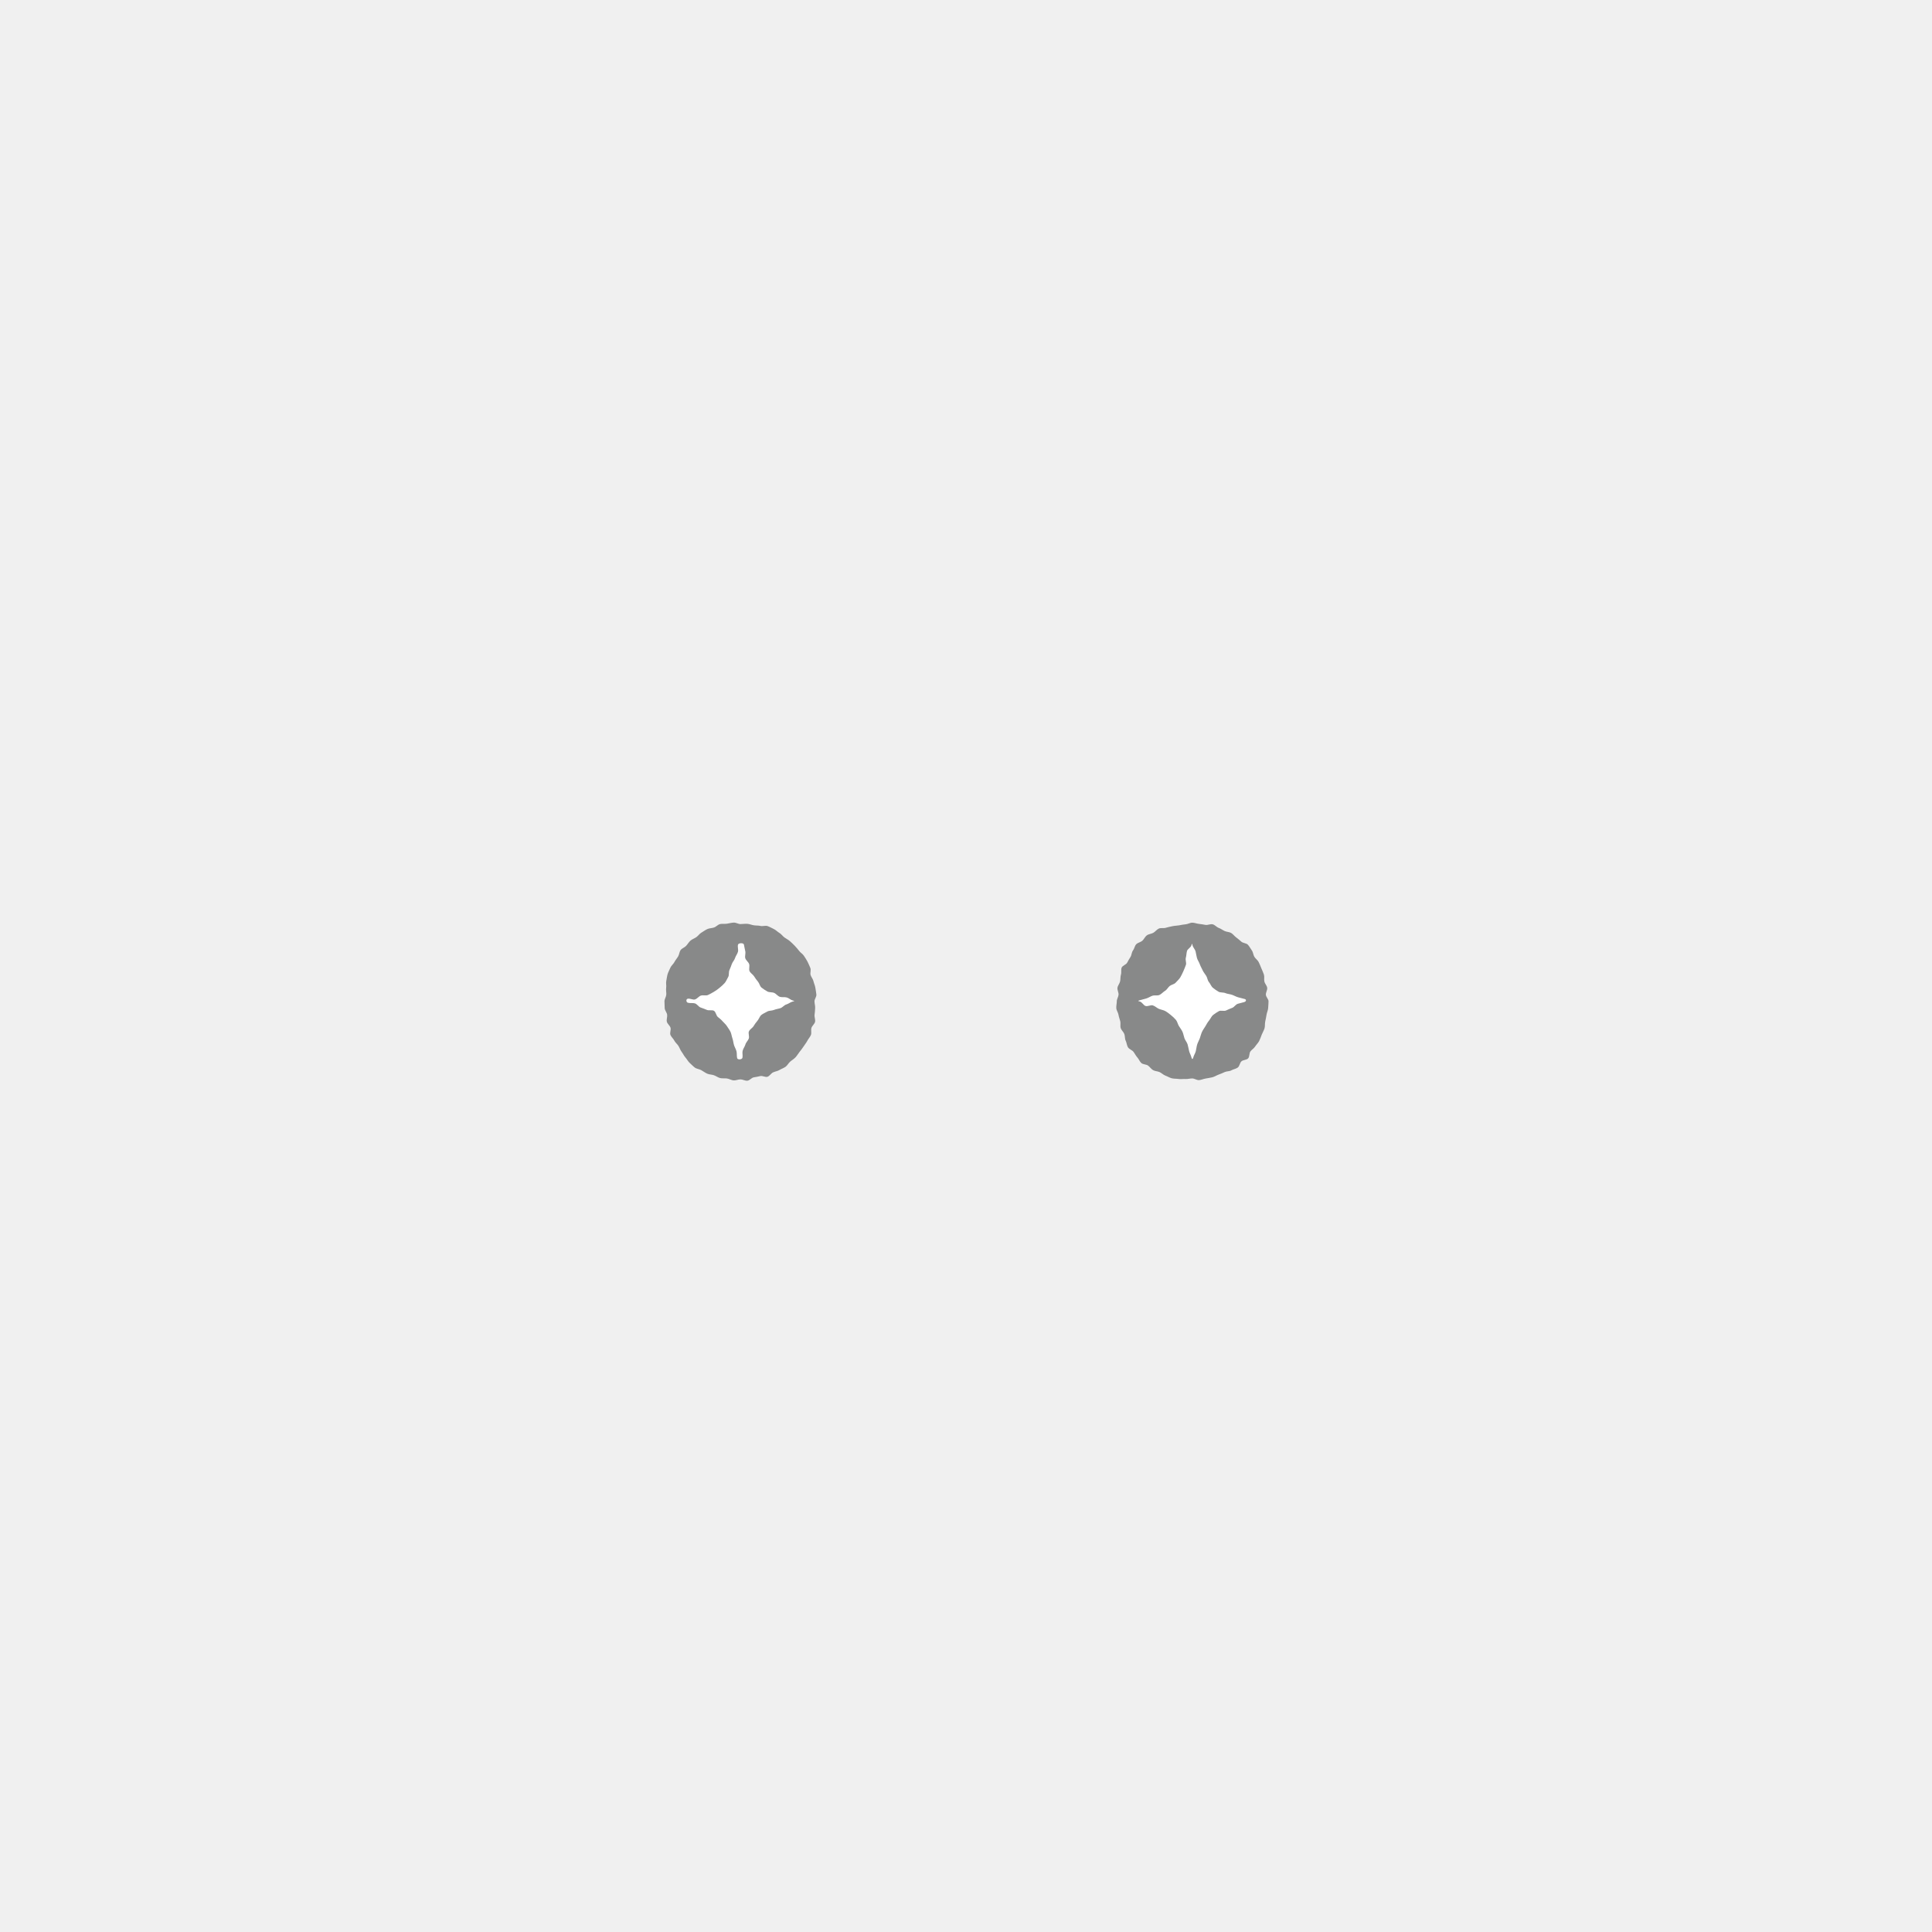
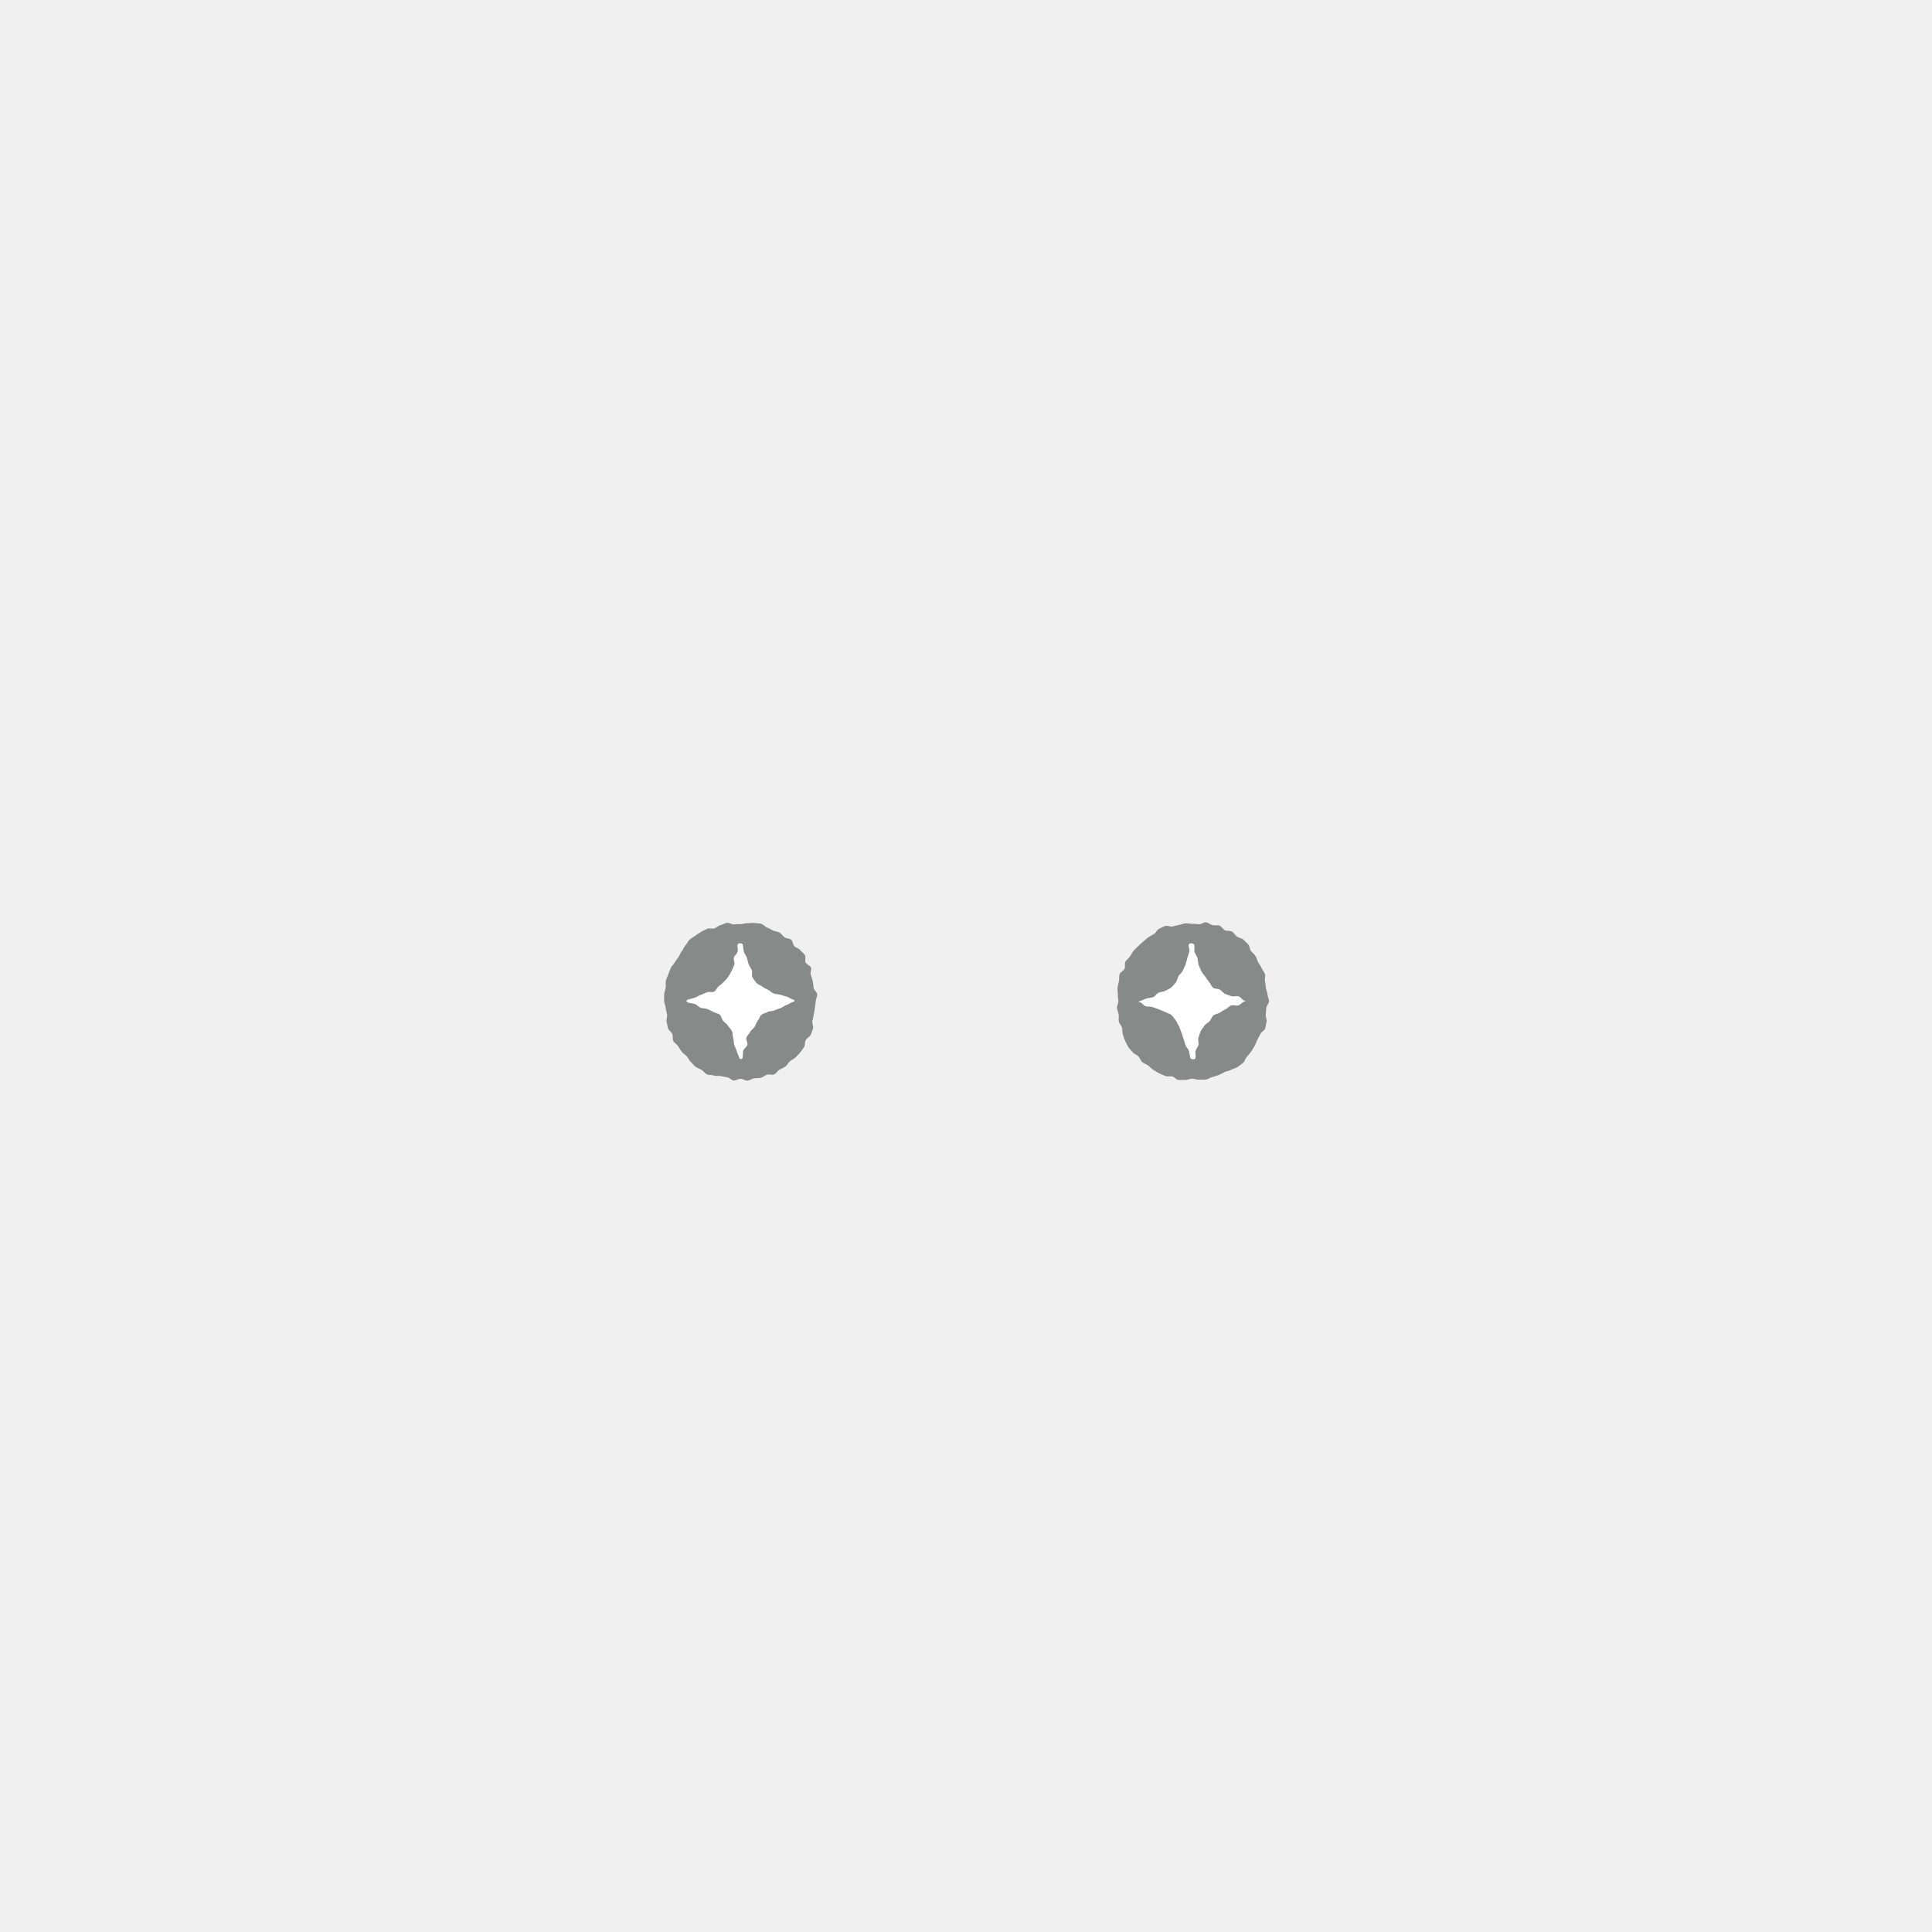
<svg xmlns="http://www.w3.org/2000/svg" id="_눈" data-name="눈" viewBox="0 0 512 512">
-   <path d="M215.85,265.36c0,.61.21,1.2.17,1.79s-.06,1.2-.15,1.78.26,1.28.13,1.86-.78,1.05-.96,1.62.08,1.32-.14,1.87-.69,1.03-.96,1.56-.68,1-1,1.51-.71.97-1.07,1.44-.67,1-1.08,1.44-.95.73-1.4,1.13-.73,1-1.22,1.35-1.08.54-1.6.85-1.14.38-1.69.63-.9.96-1.48,1.16-1.33-.33-1.92-.18-1.13.24-1.73.34-1.09.84-1.7.89-1.21-.35-1.82-.35-1.23.31-1.81.27-1.17-.42-1.76-.51-1.24.03-1.81-.11-1.1-.55-1.65-.75-1.23-.17-1.77-.41-1.05-.62-1.56-.92-1.24-.34-1.72-.69-.91-.84-1.36-1.23-.73-1-1.13-1.44-.64-1.02-1.01-1.5-.53-1.06-.85-1.57-.83-.88-1.1-1.42-.81-.96-1.03-1.51.2-1.33.02-1.91-.83-1-.97-1.59.16-1.24.08-1.84-.61-1.13-.65-1.74-.06-1.2-.06-1.81.44-1.19.48-1.78-.12-1.21-.03-1.8-.1-1.25.03-1.83.18-1.23.35-1.8.5-1.13.72-1.68.8-.97,1.07-1.5.68-.98.99-1.49.32-1.24.68-1.72,1.06-.68,1.46-1.12.7-.99,1.15-1.38,1.06-.57,1.55-.92.83-.9,1.35-1.2,1-.68,1.55-.93,1.19-.23,1.77-.42,1.02-.77,1.61-.91,1.23,0,1.83-.1,1.17-.25,1.78-.29,1.2.39,1.81.39,1.2-.11,1.78-.07,1.16.29,1.74.39,1.2.03,1.77.17,1.31-.15,1.87.04,1.11.52,1.65.77.98.74,1.49,1.04.86.85,1.34,1.2,1.02.6,1.47,1,.87.79,1.28,1.23.8.87,1.16,1.35.95.8,1.27,1.31.68,1.01.95,1.55.51,1.1.74,1.66-.11,1.3.07,1.87.63,1.05.76,1.64.42,1.14.5,1.74.22,1.19.27,1.79-.51,1.21-.51,1.81Z" fill="#888989" />
-   <path d="M210.08,265.42c-.61.15-1.11.6-1.66.76-.61.17-1.03.8-1.57.98-.6.2-1.19.25-1.71.47-.58.25-1.29.15-1.78.43-.54.31-1.14.55-1.59.91s-.64,1.08-1.03,1.53-.72.91-1.04,1.44c-.29.49-.98.82-1.23,1.39-.23.51.17,1.31-.04,1.91-.19.53-.73.98-.9,1.59-.16.54-.58,1.06-.73,1.66-.14.55.09,1.23-.05,1.84-.11.49-1.28.58-1.4.08-.14-.61-.03-1.24-.17-1.79-.15-.61-.5-1.12-.66-1.67-.18-.6-.22-1.2-.41-1.74-.21-.6-.27-1.2-.5-1.72-.26-.57-.65-1.03-.94-1.51-.32-.53-.79-.87-1.16-1.31s-.8-.78-1.27-1.16-.51-1.33-1.04-1.64c-.49-.28-1.3,0-1.88-.24-.52-.22-1.06-.43-1.65-.63-.54-.18-.93-.93-1.53-1.1-.55-.15-1.21,0-1.82-.16-.5-.12-.58-.94-.08-1.06.61-.15,1.36.34,1.91.19.61-.17,1.03-.83,1.57-1.02.6-.2,1.35.07,1.87-.15.58-.25,1.12-.59,1.62-.87.54-.31,1.05-.7,1.5-1.07s.96-.81,1.35-1.26.6-1.06.92-1.59c.29-.49.08-1.25.33-1.83.23-.51.43-1.04.64-1.63.19-.53.68-.99.86-1.59.16-.54.61-1.04.76-1.65.14-.55-.14-1.24,0-1.85.11-.49,1.46-.54,1.57-.05.14.61.22,1.2.36,1.75.15.61-.15,1.31,0,1.85.18.6.83,1.02,1.02,1.55.21.6-.12,1.36.11,1.88.26.57.91.9,1.21,1.39.32.53.65.98,1.03,1.42s.49,1.21.96,1.59.99.7,1.53,1.01c.49.28,1.23.14,1.8.38.52.22.92.84,1.52,1.04.54.18,1.22,0,1.82.17.55.15,1.03.66,1.64.81.5.12.46.14-.04.27Z" fill="#fff" />
+   <path d="M216.17,265.36c0,.61-.19,1.19-.23,1.78s-.22,1.17-.3,1.76-.23,1.16-.35,1.74.35,1.33.17,1.9-.41,1.16-.63,1.71-1.04.85-1.3,1.38-.12,1.3-.43,1.81-.69,1-1.05,1.47-.83.88-1.23,1.32-1.05.63-1.5,1.02-.69,1.03-1.18,1.38-1.06.56-1.58.86-.85.99-1.4,1.24-1.34-.13-1.91.07-1.03.67-1.62.82-1.2.06-1.8.15-1.14.56-1.75.61-1.21-.49-1.82-.49-1.23.5-1.82.45-1.13-.75-1.71-.84-1.16-.19-1.73-.33-1.26.05-1.82-.14-1.29-.07-1.83-.31-.91-.89-1.43-1.19-1.12-.49-1.61-.84-.82-.91-1.26-1.3-.65-1.02-1.06-1.46-.95-.73-1.32-1.21-.66-.98-.98-1.49-.98-.82-1.25-1.36-.05-1.29-.27-1.85-.96-.93-1.13-1.5-.25-1.19-.38-1.78.21-1.25.12-1.85-.31-1.16-.35-1.76-.42-1.19-.42-1.79-.03-1.23,0-1.82.32-1.2.4-1.78-.08-1.26.05-1.84.48-1.14.66-1.71.43-1.14.66-1.69.8-.96,1.06-1.49.71-.95,1.02-1.46.5-1.08.87-1.55.57-1.08.97-1.52.63-1.1,1.08-1.5,1.03-.67,1.52-1.03.99-.71,1.51-1.01,1.08-.54,1.63-.8,1.31.09,1.88-.11,1.01-.72,1.6-.86,1.12-.51,1.72-.61,1.24.44,1.85.4,1.16-.05,1.77-.05,1.21-.3,1.79-.25,1.24-.15,1.82-.06,1.25.05,1.82.19,1.03.81,1.59,1.01,1.05.56,1.59.81,1.21.25,1.72.54.82.9,1.31,1.25,1.33.25,1.78.64.42,1.28.83,1.71,1.19.55,1.55,1.03.95.83,1.26,1.34-.09,1.42.18,1.96,1.19.77,1.41,1.33-.23,1.35-.05,1.92.39,1.11.52,1.7.15,1.16.23,1.76.92,1.1.96,1.71-.38,1.22-.38,1.83Z" fill="#888989" />
+   <path d="M210.12,265.54c-.61.15-1.1.63-1.65.78-.61.17-1.07.66-1.6.84-.6.2-1.13.39-1.65.61-.58.25-1.28.12-1.77.4-.54.31-1.22.41-1.67.77s-.59,1.13-.98,1.58-.47,1.05-.79,1.57c-.29.49-.93.8-1.18,1.37-.23.51-.83.94-1.03,1.53-.19.53.43,1.36.25,1.96-.16.54-.96.94-1.11,1.55-.14.55,0,1.2-.14,1.81-.11.49-.82.46-.93-.04-.14-.61-.49-1.14-.63-1.69-.15-.61-.49-1.13-.65-1.67-.18-.6-.1-1.25-.29-1.78-.21-.6-.07-1.3-.3-1.82-.26-.57-.79-1-1.08-1.49-.32-.53-.9-.83-1.28-1.27s-.44-1.27-.91-1.65-1.16-.41-1.7-.72c-.49-.28-1.02-.54-1.6-.78-.52-.22-1.17-.13-1.77-.33-.54-.18-.95-.85-1.55-1.02-.55-.15-1.16-.2-1.77-.35-.5-.12-.52-.67-.02-.8.61-.15,1.18-.32,1.73-.47.61-.17,1.09-.59,1.63-.77.6-.2,1.11-.47,1.63-.69.58-.25,1.42.11,1.91-.17.54-.31.77-1.05,1.22-1.41s.95-.71,1.34-1.16.87-.82,1.19-1.35c.29-.49.65-1,.9-1.57.23-.51.52-1.06.73-1.65.19-.53-.28-1.31-.11-1.91.16-.54.85-.97,1-1.58.14-.55-.16-1.24-.02-1.85.11-.49,1.27-.45,1.38.04.14.61.1,1.23.24,1.78.15.61.66,1.09.82,1.63.18.6.29,1.18.47,1.72.21.6.61,1.05.84,1.57.26.57-.11,1.43.18,1.92.32.53.69,1.06,1.07,1.5s1.09.61,1.56.99,1.01.56,1.55.86c.49.28.92.72,1.5.97.52.22,1.18.12,1.78.33.54.18,1.09.35,1.69.52.55.15,1.04.6,1.65.75.5.12.43.51-.07.64Z" fill="#fff" />
  <g>
-     <path d="M336.17,265.36c0,.61-.06,1.22-.1,1.81s-.34,1.18-.43,1.77-.21,1.18-.34,1.76-.02,1.25-.19,1.82-.51,1.11-.73,1.66-.41,1.15-.68,1.68-.75.96-1.07,1.47-.89.82-1.25,1.3-.2,1.41-.61,1.85-1.31.38-1.76.77-.5,1.3-.99,1.66-1.17.44-1.69.74-1.22.21-1.77.46-1.06.48-1.63.68-1.06.56-1.65.7-1.16.23-1.76.33-1.16.37-1.76.42-1.2-.44-1.81-.44-1.2.19-1.79.15-1.22.08-1.81-.01-1.24-.04-1.81-.18-1.12-.5-1.68-.7-1.01-.7-1.55-.94-1.22-.23-1.74-.53-.86-.87-1.34-1.21-1.33-.27-1.77-.67-.67-1.06-1.07-1.5-.65-1.01-1.02-1.48-1.14-.68-1.45-1.19-.33-1.21-.6-1.74-.15-1.23-.37-1.79-.77-.98-.95-1.55.02-1.23-.12-1.82-.38-1.12-.47-1.72-.54-1.14-.58-1.75.13-1.21.13-1.81.43-1.18.47-1.77-.38-1.24-.29-1.83.57-1.11.7-1.69.04-1.22.22-1.79-.03-1.3.19-1.85,1.19-.78,1.46-1.31.56-1.02.88-1.52.29-1.23.66-1.71.45-1.22.86-1.65,1.17-.54,1.62-.94.7-1.06,1.19-1.42,1.19-.38,1.72-.68.91-.87,1.46-1.12,1.28-.02,1.85-.21,1.14-.27,1.73-.41,1.16-.13,1.76-.23,1.14-.24,1.75-.28,1.16-.43,1.77-.43,1.2.27,1.78.32,1.18.18,1.76.27,1.29-.3,1.87-.16,1.04.75,1.6.95,1.03.58,1.57.83,1.22.22,1.73.52.87.84,1.35,1.19.91.73,1.36,1.12,1.31.37,1.72.8.68,1.02,1.04,1.5.37,1.19.68,1.7.87.87,1.14,1.4.48,1.09.71,1.65.5,1.09.68,1.67-.01,1.23.12,1.82.67,1.09.75,1.68-.39,1.23-.35,1.84.71,1.16.71,1.77Z" fill="#888989" />
-     <path d="M329.81,265.54c-.61.15-1.19.31-1.74.46-.61.17-1,.92-1.54,1.1-.6.2-1.1.47-1.62.69-.58.25-1.41-.11-1.9.18-.54.31-1.08.65-1.53,1.01s-.69,1.03-1.08,1.49-.64.97-.96,1.5c-.29.49-.66.96-.92,1.53-.23.51-.36,1.1-.57,1.69-.19.53-.52,1.05-.7,1.65-.16.54-.2,1.15-.36,1.76-.14.55-.53,1.08-.67,1.68-.11.49-.36.46-.47-.03-.14-.61-.48-1.14-.62-1.7-.15-.61-.24-1.21-.4-1.76-.18-.6-.64-1.09-.83-1.62-.21-.6-.29-1.2-.52-1.72-.26-.57-.65-1.04-.95-1.52-.32-.53-.42-1.2-.8-1.65s-.85-.89-1.32-1.26-.94-.77-1.48-1.07c-.49-.28-1.14-.36-1.72-.6-.52-.22-.99-.71-1.59-.91-.54-.18-1.32.33-1.92.16-.55-.15-.93-1.04-1.54-1.19-.5-.12-.56-.2-.06-.32.61-.15,1.19-.32,1.73-.47.61-.17,1.12-.55,1.65-.73.6-.2,1.33.02,1.85-.2.58-.25,1-.81,1.49-1.09.54-.31.81-.94,1.26-1.3s1.21-.45,1.6-.9.89-.86,1.21-1.39c.29-.49.56-1.06.82-1.64.23-.51.46-1.09.67-1.68.19-.53-.2-1.28-.02-1.89.16-.54.14-1.16.3-1.76.14-.55,1.05-.95,1.19-1.56.11-.49.16-.49.27,0,.14.61.68,1.1.82,1.65.15.61.21,1.21.37,1.76.18.6.57,1.1.75,1.64.21.6.52,1.09.75,1.61.26.57.66.99.95,1.48.32.53.34,1.19.72,1.64s.59,1.14,1.05,1.51.97.75,1.51,1.05c.49.28,1.24.12,1.82.37.52.22,1.13.24,1.73.44.54.18,1.05.5,1.65.67.55.15,1.12.3,1.73.45.5.12.39.67-.11.79Z" fill="#fff" />
+     <path d="M336.29,265.36c0,.61-.68,1.19-.72,1.78s-.06,1.19-.14,1.77.35,1.29.22,1.87-.2,1.22-.37,1.79-1.06.91-1.28,1.46-.55,1.04-.82,1.57-.4,1.12-.72,1.62-.58,1.04-.94,1.51-.72.95-1.12,1.39-.54,1.17-.99,1.57-.98.74-1.47,1.09-1.16.42-1.68.73-1.15.33-1.7.58-1.02.61-1.59.8-1.11.41-1.7.55-1.11.55-1.71.65-1.21,0-1.81.05-1.19-.28-1.8-.28-1.22.37-1.81.33-1.24.09-1.83,0-1.08-.77-1.65-.91-1.27.07-1.83-.13-1.11-.49-1.65-.73-1.04-.61-1.55-.91-.9-.8-1.38-1.15-1.11-.51-1.56-.91-.6-1.07-1.01-1.51-1.13-.59-1.49-1.07-.86-.88-1.18-1.39-.56-1.08-.83-1.62-.39-1.15-.61-1.71-.04-1.24-.22-1.81-.72-1.03-.85-1.62.06-1.22-.03-1.81-.42-1.15-.46-1.75.36-1.19.36-1.8-.17-1.19-.13-1.78c.04-.6-.18-1.23-.09-1.82s.26-1.18.39-1.76-.02-1.26.16-1.83,1.09-.89,1.32-1.44-.05-1.33.22-1.86.89-.87,1.21-1.38.59-1.03.95-1.51.86-.82,1.26-1.26.85-.8,1.3-1.2.87-.77,1.36-1.12,1-.59,1.52-.89.75-1.12,1.31-1.37,1.09-.55,1.66-.75,1.32.28,1.91.14,1.12-.32,1.72-.41,1.14-.38,1.74-.43,1.18.13,1.79.13,1.19.06,1.78.11,1.29-.6,1.87-.51,1.13.61,1.7.75,1.3-.07,1.86.13.91.99,1.45,1.24,1.34.03,1.86.33.81.99,1.29,1.33,1.24.39,1.69.79.91.84,1.31,1.28.37,1.27.73,1.74.89.83,1.21,1.34.43,1.12.7,1.66.71.99.93,1.55.7,1.04.88,1.61-.14,1.28,0,1.87.16,1.17.24,1.77.39,1.15.43,1.75.42,1.19.42,1.8Z" fill="#888989" />
+     <path d="M329.78,265.41c-.61.15-1.04.87-1.59,1.03-.61.17-1.34-.17-1.88.01-.6.2-1.02.8-1.54,1.02-.58.25-1.04.63-1.53.91-.54.31-1.22.36-1.67.72s-.61,1.07-1,1.52-1.07.67-1.38,1.19c-.29.49-.76.95-1.02,1.52-.23.51-.38,1.12-.59,1.72-.19.53.19,1.28.01,1.88-.16.54-.61,1.03-.76,1.64-.14.55.12,1.23-.02,1.84-.11.49-1.26.4-1.38-.09-.14-.61-.2-1.21-.34-1.76-.15-.61-.77-1.05-.93-1.6-.18-.6-.34-1.16-.53-1.69-.21-.6-.33-1.16-.56-1.68-.26-.57-.36-1.16-.65-1.65-.32-.53-.5-1.13-.87-1.57s-.69-1.05-1.16-1.42-1.13-.47-1.67-.77c-.49-.28-1.07-.45-1.64-.69-.52-.22-1.08-.41-1.68-.61-.54-.18-1.18-.05-1.79-.22-.55-.15-.95-.94-1.56-1.09-.5-.12-.47-.15.03-.27.61-.15,1.14-.51,1.69-.67.61-.17,1.24-.18,1.78-.36.6-.2.95-.97,1.47-1.19.58-.25,1.25-.2,1.74-.49.54-.31,1.15-.51,1.6-.87s.83-.9,1.22-1.35.41-1.14.73-1.67c.29-.49.86-.85,1.12-1.42.23-.51.52-1.05.73-1.64.19-.53.32-1.13.49-1.73.16-.54.38-1.11.53-1.71.14-.55-.29-1.27-.15-1.88.11-.49,1.34-.41,1.45.08.14.61-.05,1.27.09,1.82.15.61.61,1.11.77,1.65.18.6.11,1.26.3,1.79.21.6.47,1.15.7,1.67.26.57.75,1,1.05,1.48.32.53.68.99,1.05,1.43s.59,1.13,1.05,1.51,1.27.2,1.81.51c.49.28.83.91,1.41,1.15.52.22,1.1.4,1.7.6.54.18,1.25-.13,1.85.04.55.15.94.98,1.55,1.13.5.12.47.09-.03.22Z" fill="#fff" />
  </g>
</svg>
